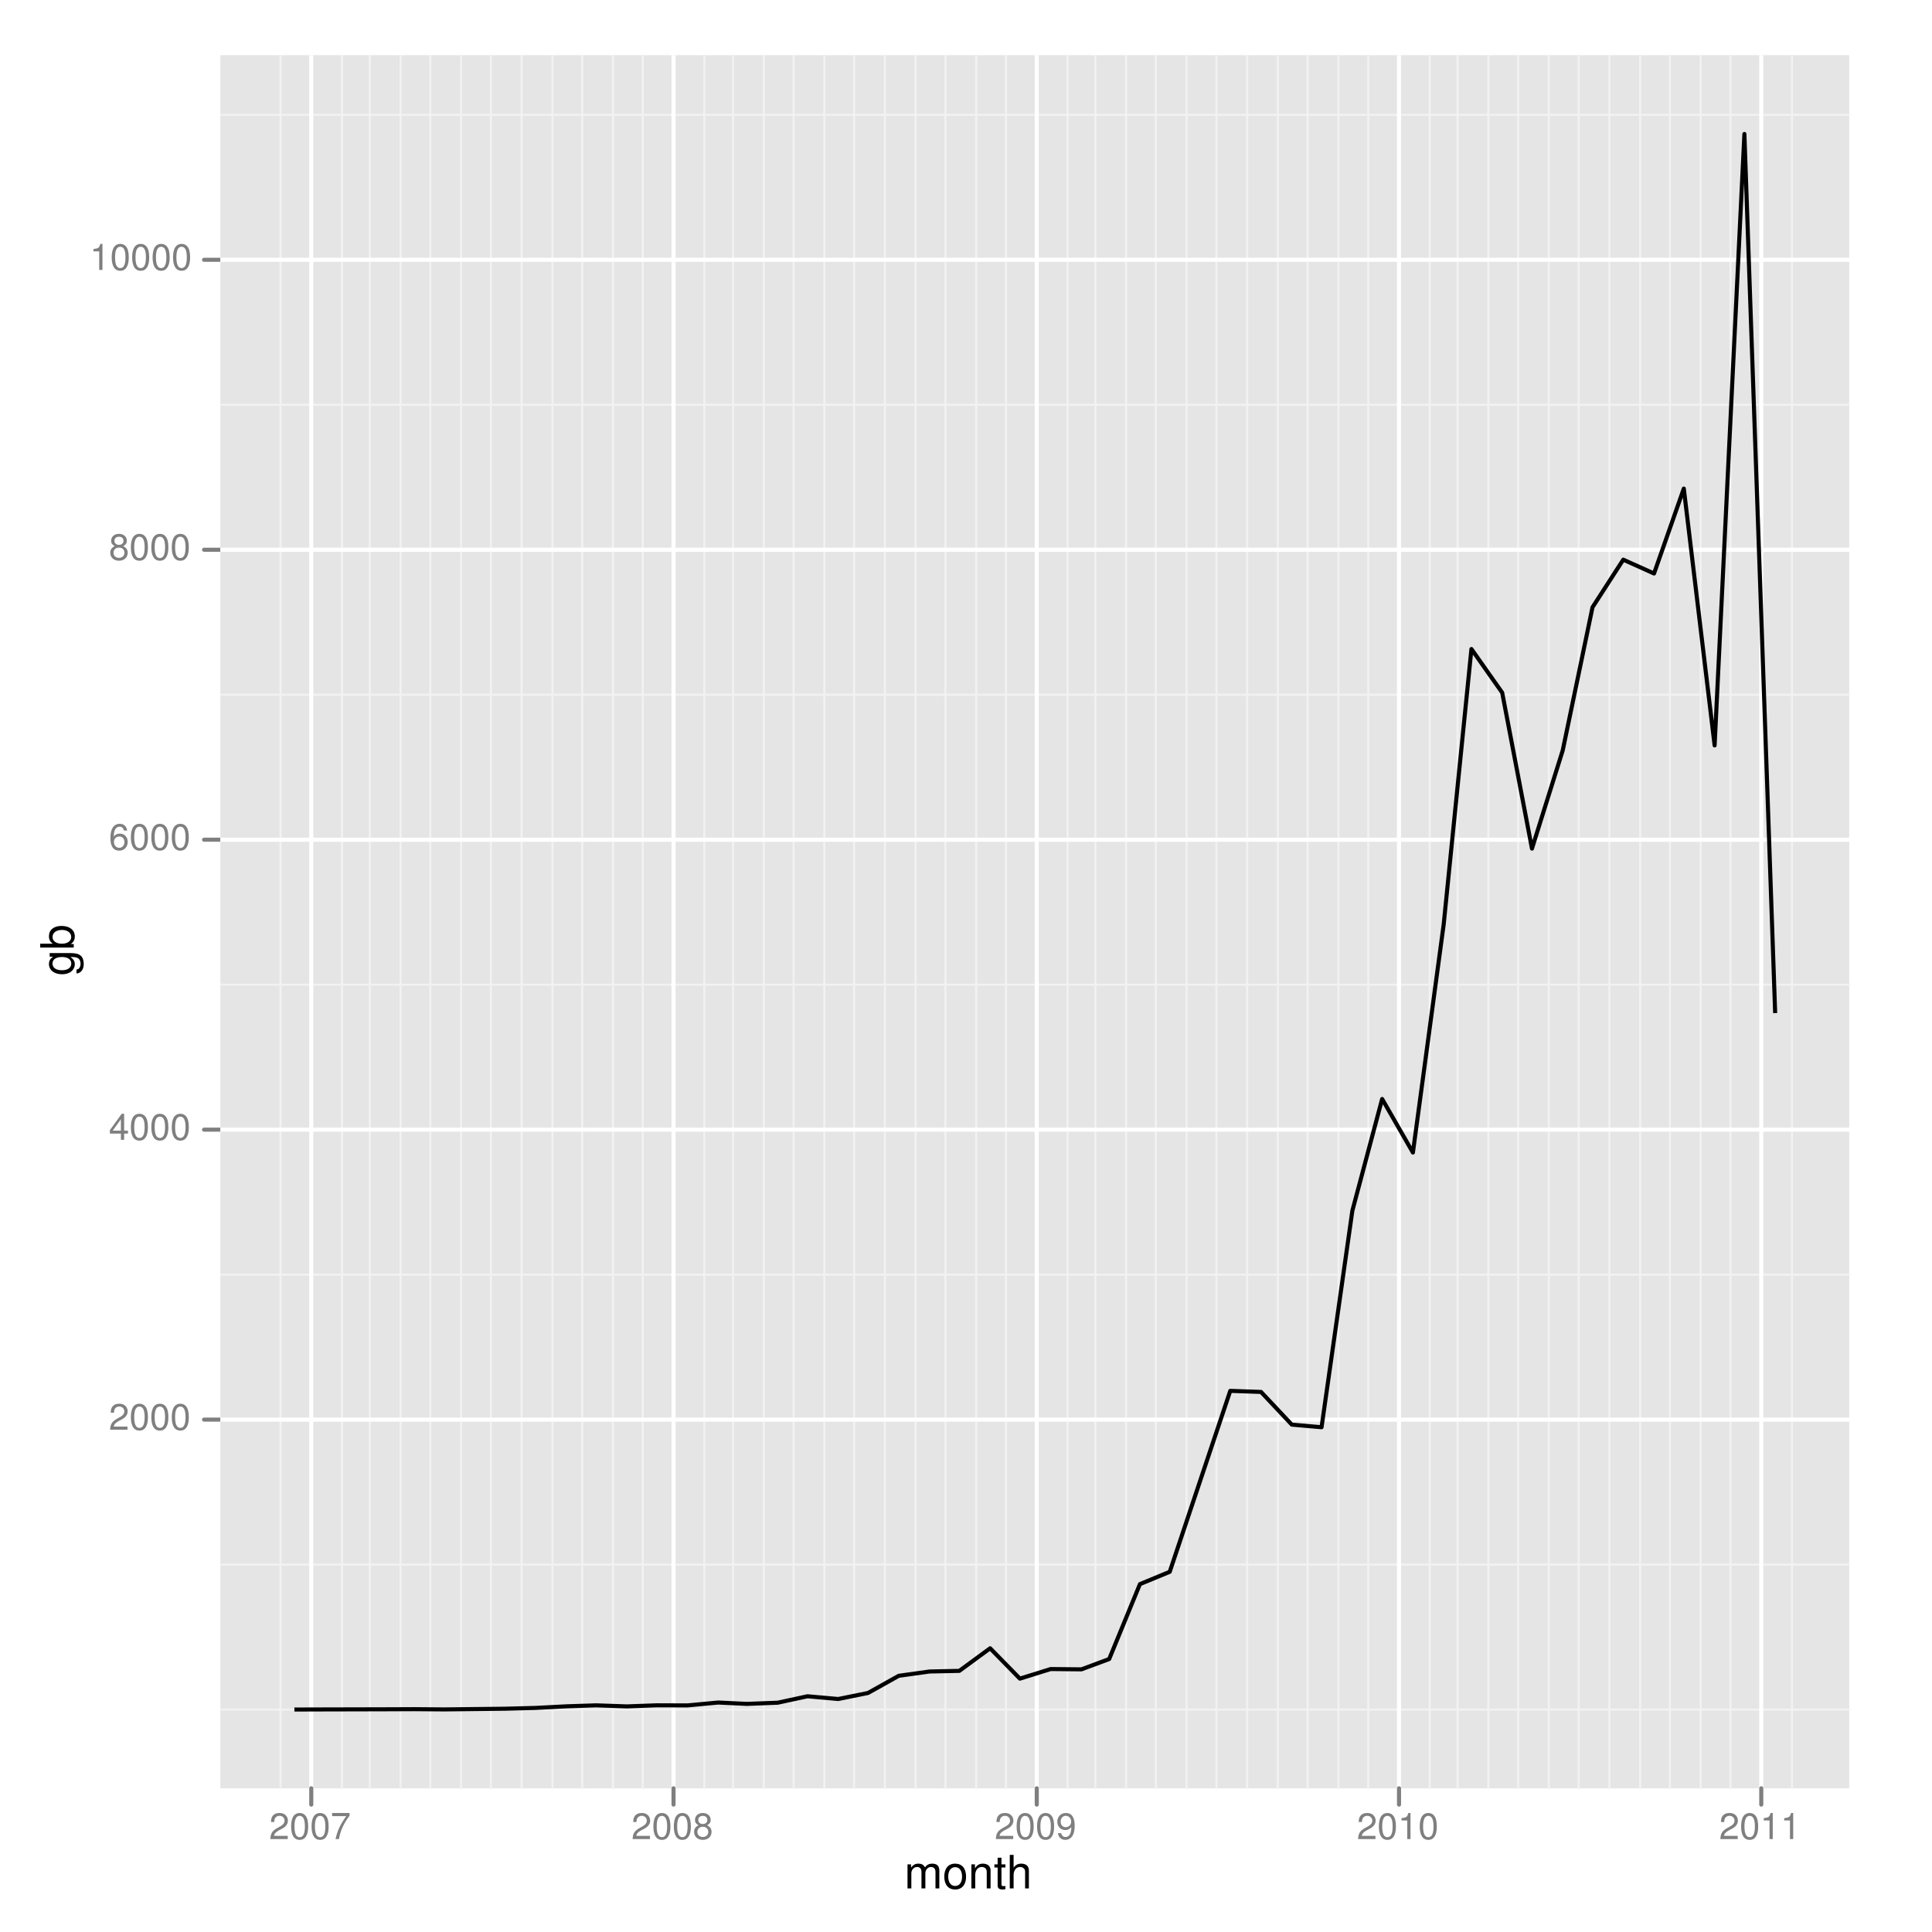
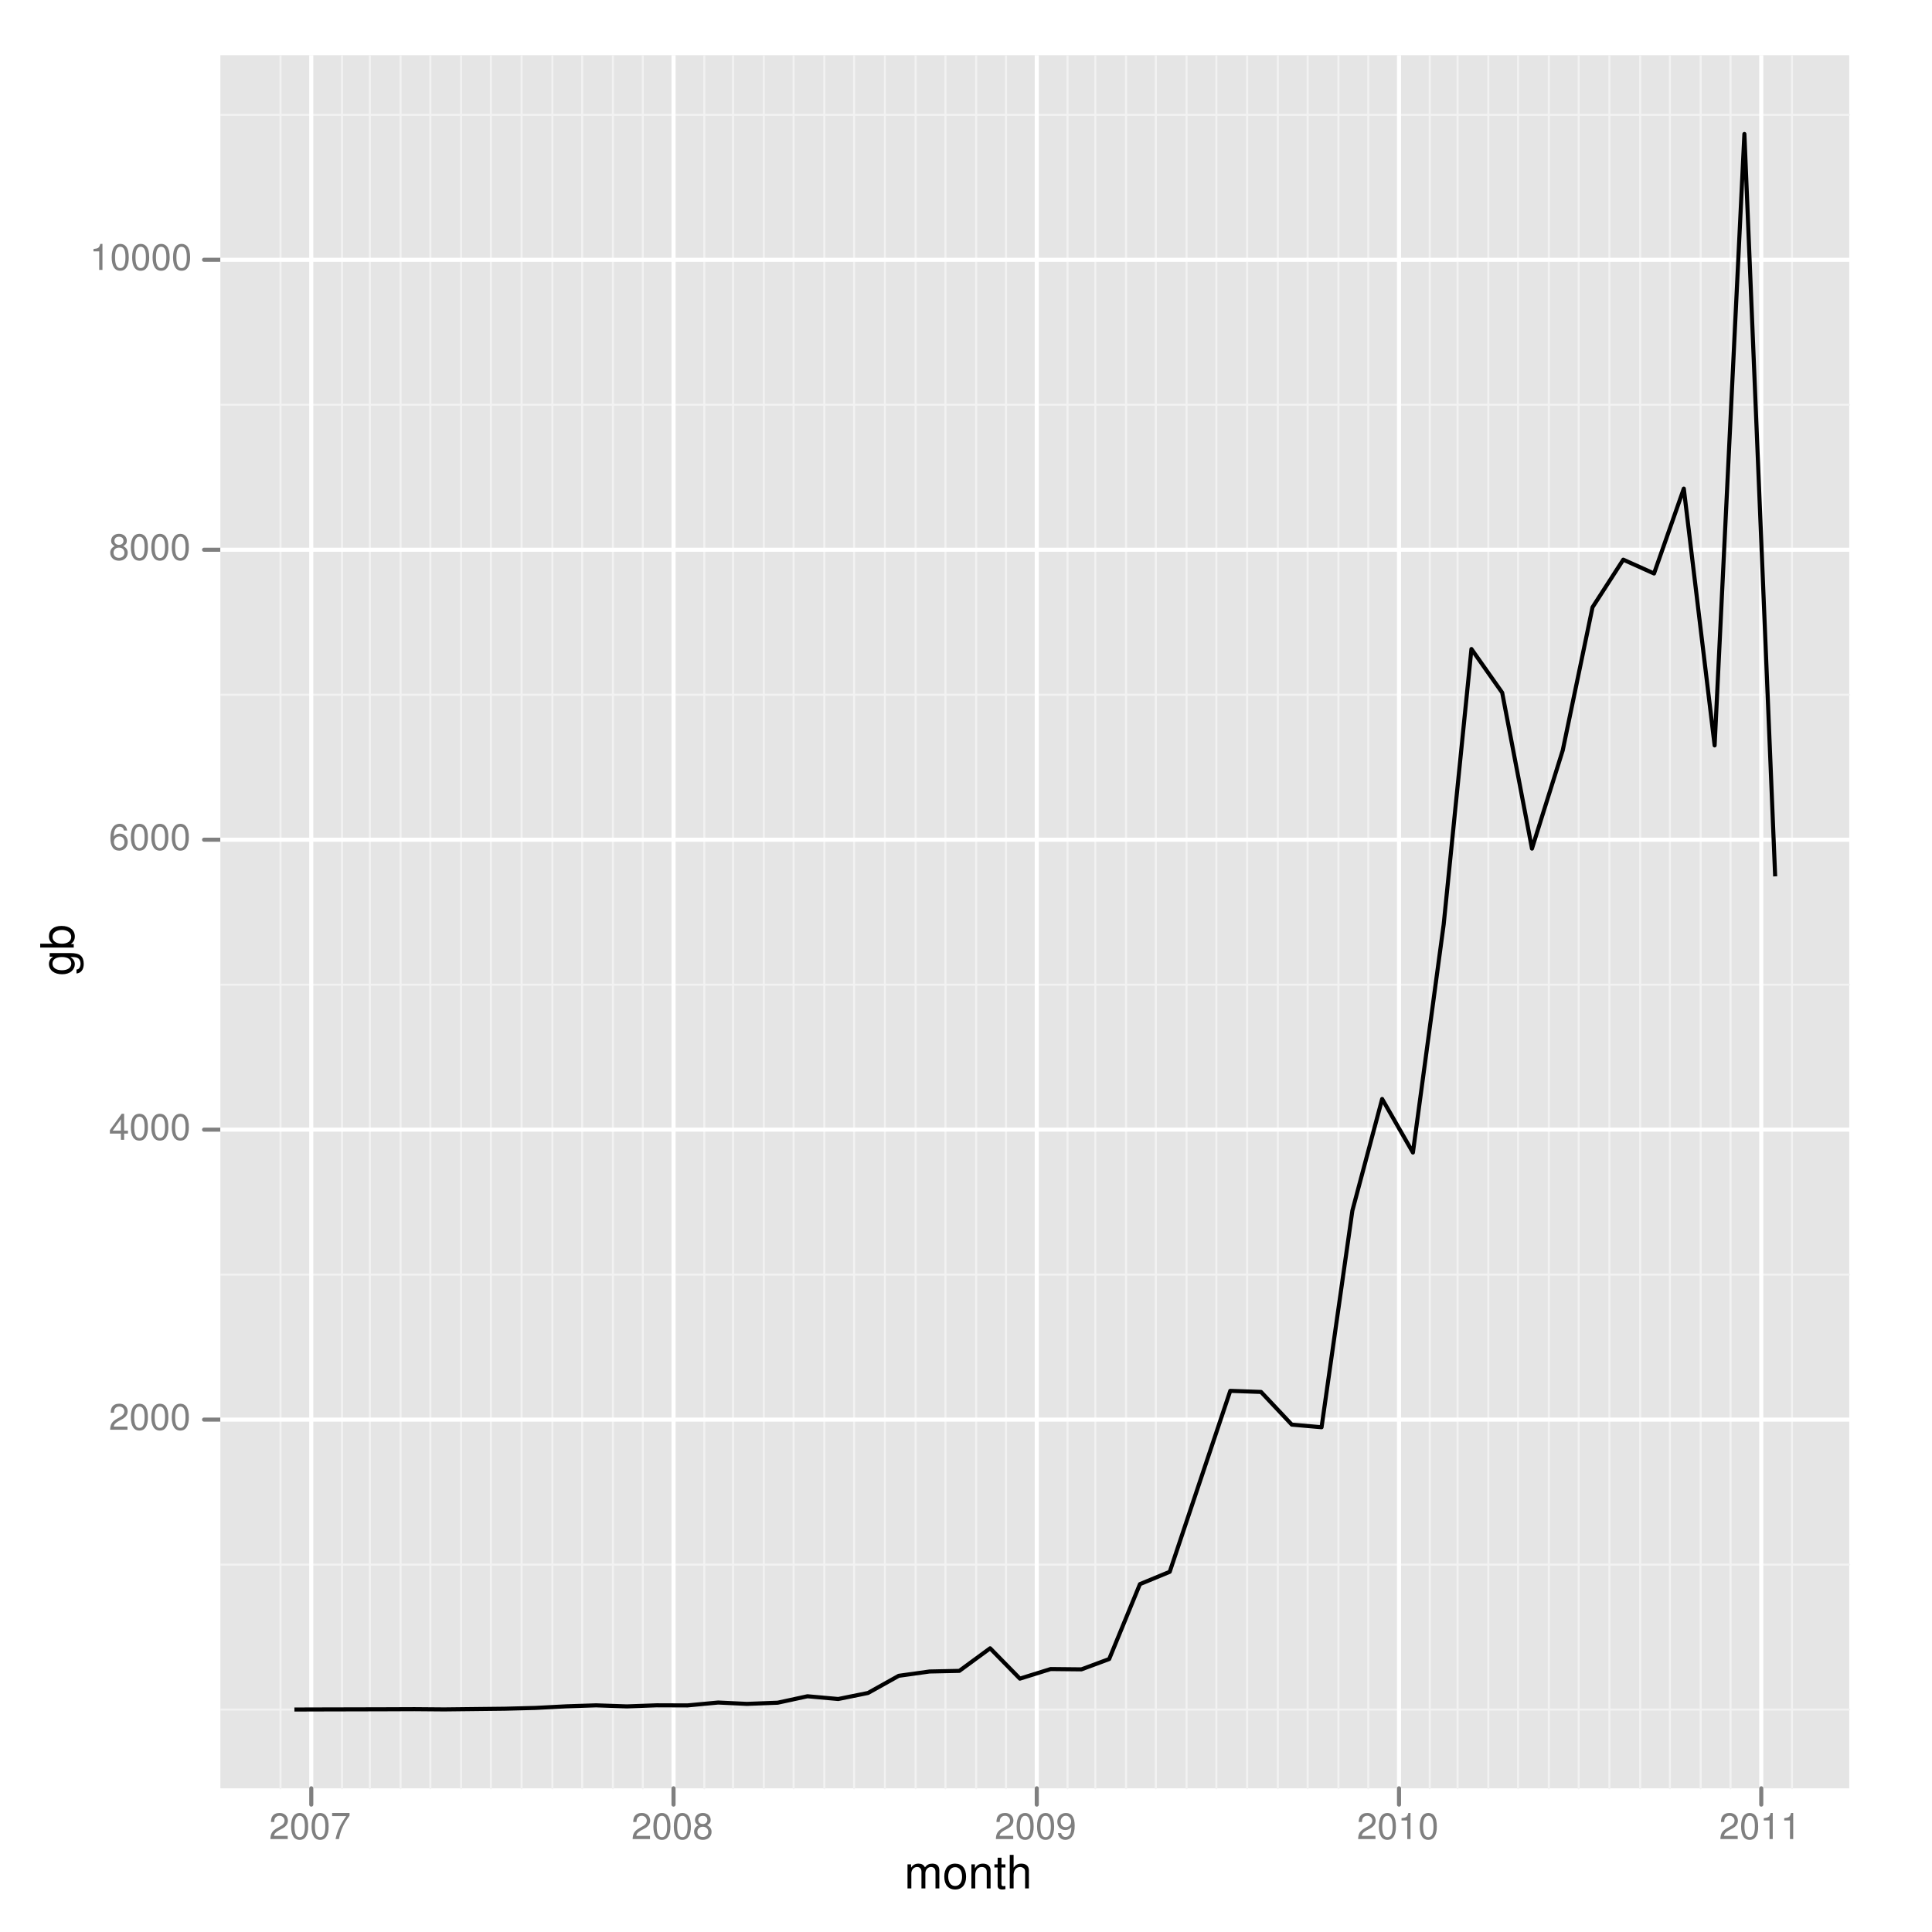
<svg xmlns="http://www.w3.org/2000/svg" xmlns:xlink="http://www.w3.org/1999/xlink" width="504pt" height="504pt" viewBox="0 0 504 504" version="1.1">
  <defs>
    <g>
      <symbol overflow="visible" id="glyph0-0">
        <path style="stroke:none;" d="" />
      </symbol>
      <symbol overflow="visible" id="glyph0-1">
        <path style="stroke:none;" d="M 0.844 -6.281 L 0.844 0 L 1.844 0 L 1.844 -3.953 C 1.844 -4.859 2.516 -5.594 3.328 -5.594 C 4.062 -5.594 4.484 -5.141 4.484 -4.328 L 4.484 0 L 5.5 0 L 5.5 -3.953 C 5.5 -4.859 6.156 -5.594 6.969 -5.594 C 7.703 -5.594 8.141 -5.125 8.141 -4.328 L 8.141 0 L 9.141 0 L 9.141 -4.719 C 9.141 -5.844 8.5 -6.469 7.312 -6.469 C 6.484 -6.469 5.969 -6.219 5.391 -5.516 C 5.016 -6.188 4.516 -6.469 3.703 -6.469 C 2.859 -6.469 2.297 -6.156 1.766 -5.406 L 1.766 -6.281 L 0.844 -6.281 Z M 0.844 -6.281 " />
      </symbol>
      <symbol overflow="visible" id="glyph0-2">
        <path style="stroke:none;" d="M 3.266 -6.469 C 1.5 -6.469 0.438 -5.203 0.438 -3.094 C 0.438 -0.984 1.484 0.281 3.281 0.281 C 5.047 0.281 6.125 -0.984 6.125 -3.047 C 6.125 -5.219 5.078 -6.469 3.266 -6.469 Z M 3.281 -5.547 C 4.406 -5.547 5.078 -4.625 5.078 -3.062 C 5.078 -1.578 4.375 -0.641 3.281 -0.641 C 2.156 -0.641 1.469 -1.578 1.469 -3.094 C 1.469 -4.609 2.156 -5.547 3.281 -5.547 Z M 3.281 -5.547 " />
      </symbol>
      <symbol overflow="visible" id="glyph0-3">
        <path style="stroke:none;" d="M 0.844 -6.281 L 0.844 0 L 1.844 0 L 1.844 -3.469 C 1.844 -4.75 2.516 -5.594 3.547 -5.594 C 4.344 -5.594 4.844 -5.109 4.844 -4.359 L 4.844 0 L 5.844 0 L 5.844 -4.75 C 5.844 -5.797 5.062 -6.469 3.859 -6.469 C 2.922 -6.469 2.312 -6.109 1.766 -5.234 L 1.766 -6.281 L 0.844 -6.281 Z M 0.844 -6.281 " />
      </symbol>
      <symbol overflow="visible" id="glyph0-4">
        <path style="stroke:none;" d="M 3.047 -6.281 L 2.016 -6.281 L 2.016 -8.016 L 1.016 -8.016 L 1.016 -6.281 L 0.172 -6.281 L 0.172 -5.469 L 1.016 -5.469 L 1.016 -0.719 C 1.016 -0.078 1.453 0.281 2.234 0.281 C 2.469 0.281 2.719 0.25 3.047 0.188 L 3.047 -0.641 C 2.922 -0.609 2.766 -0.594 2.562 -0.594 C 2.141 -0.594 2.016 -0.719 2.016 -1.156 L 2.016 -5.469 L 3.047 -5.469 L 3.047 -6.281 Z M 3.047 -6.281 " />
      </symbol>
      <symbol overflow="visible" id="glyph0-5">
        <path style="stroke:none;" d="M 0.844 -8.75 L 0.844 0 L 1.844 0 L 1.844 -3.469 C 1.844 -4.75 2.516 -5.594 3.547 -5.594 C 3.859 -5.594 4.188 -5.484 4.422 -5.297 C 4.719 -5.094 4.844 -4.797 4.844 -4.359 L 4.844 0 L 5.828 0 L 5.828 -4.75 C 5.828 -5.812 5.078 -6.469 3.859 -6.469 C 2.969 -6.469 2.422 -6.188 1.844 -5.422 L 1.844 -8.75 L 0.844 -8.75 Z M 0.844 -8.75 " />
      </symbol>
      <symbol overflow="visible" id="glyph1-0">
        <path style="stroke:none;" d="" />
      </symbol>
      <symbol overflow="visible" id="glyph1-1">
        <path style="stroke:none;" d="M -6.281 -4.938 L -5.375 -4.938 C -6.125 -4.438 -6.469 -3.828 -6.469 -3.031 C -6.469 -1.422 -5.078 -0.344 -3.031 -0.344 C -2 -0.344 -1.156 -0.625 -0.562 -1.141 C -0.031 -1.609 0.281 -2.281 0.281 -2.938 C 0.281 -3.734 -0.062 -4.281 -0.859 -4.844 L -0.531 -4.844 C 0.328 -4.844 0.844 -4.734 1.188 -4.484 C 1.562 -4.219 1.781 -3.703 1.781 -3.094 C 1.781 -2.641 1.656 -2.234 1.438 -1.953 C 1.266 -1.734 1.094 -1.625 0.719 -1.578 L 0.719 -0.547 C 1.906 -0.656 2.609 -1.578 2.609 -3.062 C 2.609 -4 2.312 -4.797 1.812 -5.203 C 1.234 -5.688 0.438 -5.875 -1.031 -5.875 L -6.281 -5.875 L -6.281 -4.938 Z M -5.547 -3.125 C -5.547 -4.219 -4.625 -4.844 -3.062 -4.844 C -1.562 -4.844 -0.641 -4.203 -0.641 -3.141 C -0.641 -2.047 -1.578 -1.391 -3.094 -1.391 C -4.609 -1.391 -5.547 -2.062 -5.547 -3.125 Z M -5.547 -3.125 " />
      </symbol>
      <symbol overflow="visible" id="glyph1-2">
        <path style="stroke:none;" d="M -8.75 -0.641 L 0 -0.641 L 0 -1.547 L -0.797 -1.547 C -0.078 -2.031 0.281 -2.656 0.281 -3.547 C 0.281 -5.203 -1.078 -6.281 -3.172 -6.281 C -5.203 -6.281 -6.469 -5.25 -6.469 -3.594 C -6.469 -2.719 -6.141 -2.109 -5.438 -1.641 L -8.75 -1.641 L -8.75 -0.641 Z M -5.531 -3.391 C -5.531 -4.516 -4.562 -5.234 -3.062 -5.234 C -1.625 -5.234 -0.656 -4.484 -0.656 -3.391 C -0.656 -2.344 -1.625 -1.641 -3.094 -1.641 C -4.578 -1.641 -5.531 -2.344 -5.531 -3.391 Z M -5.531 -3.391 " />
      </symbol>
      <symbol overflow="visible" id="glyph2-0">
        <path style="stroke:none;" d="" />
      </symbol>
      <symbol overflow="visible" id="glyph2-1">
        <path style="stroke:none;" d="M 4.859 -0.828 L 1.281 -0.828 C 1.359 -1.391 1.672 -1.75 2.5 -2.234 L 3.469 -2.75 C 4.406 -3.266 4.906 -3.969 4.906 -4.812 C 4.906 -5.375 4.672 -5.906 4.266 -6.266 C 3.859 -6.625 3.375 -6.797 2.719 -6.797 C 1.859 -6.797 1.219 -6.5 0.844 -5.922 C 0.609 -5.562 0.5 -5.125 0.484 -4.438 L 1.328 -4.438 C 1.359 -4.906 1.406 -5.188 1.531 -5.406 C 1.75 -5.812 2.188 -6.062 2.703 -6.062 C 3.469 -6.062 4.031 -5.516 4.031 -4.781 C 4.031 -4.25 3.719 -3.797 3.125 -3.438 L 2.234 -2.938 C 0.812 -2.141 0.406 -1.5 0.328 0 L 4.859 0 L 4.859 -0.828 Z M 4.859 -0.828 " />
      </symbol>
      <symbol overflow="visible" id="glyph2-2">
        <path style="stroke:none;" d="M 2.641 -6.797 C 2 -6.797 1.422 -6.531 1.078 -6.047 C 0.641 -5.453 0.406 -4.547 0.406 -3.297 C 0.406 -1 1.188 0.219 2.641 0.219 C 4.078 0.219 4.859 -1 4.859 -3.234 C 4.859 -4.562 4.656 -5.438 4.203 -6.047 C 3.844 -6.531 3.281 -6.797 2.641 -6.797 Z M 2.641 -6.047 C 3.547 -6.047 4 -5.125 4 -3.312 C 4 -1.375 3.562 -0.484 2.625 -0.484 C 1.734 -0.484 1.281 -1.422 1.281 -3.281 C 1.281 -5.141 1.734 -6.047 2.641 -6.047 Z M 2.641 -6.047 " />
      </symbol>
      <symbol overflow="visible" id="glyph2-3">
        <path style="stroke:none;" d="M 3.141 -1.625 L 3.141 0 L 3.984 0 L 3.984 -1.625 L 4.984 -1.625 L 4.984 -2.391 L 3.984 -2.391 L 3.984 -6.797 L 3.359 -6.797 L 0.266 -2.516 L 0.266 -1.625 L 3.141 -1.625 Z M 3.141 -2.391 L 1 -2.391 L 3.141 -5.359 L 3.141 -2.391 Z M 3.141 -2.391 " />
      </symbol>
      <symbol overflow="visible" id="glyph2-4">
        <path style="stroke:none;" d="M 4.781 -5.031 C 4.609 -6.141 3.891 -6.797 2.844 -6.797 C 2.094 -6.797 1.422 -6.438 1.031 -5.828 C 0.609 -5.172 0.406 -4.344 0.406 -3.094 C 0.406 -1.953 0.578 -1.234 0.984 -0.625 C 1.359 -0.078 1.953 0.219 2.703 0.219 C 3.984 0.219 4.922 -0.734 4.922 -2.078 C 4.922 -3.344 4.062 -4.234 2.844 -4.234 C 2.172 -4.234 1.641 -3.969 1.281 -3.469 C 1.281 -5.125 1.828 -6.047 2.797 -6.047 C 3.391 -6.047 3.797 -5.672 3.938 -5.031 L 4.781 -5.031 Z M 2.734 -3.484 C 3.547 -3.484 4.062 -2.922 4.062 -2 C 4.062 -1.156 3.484 -0.531 2.703 -0.531 C 1.922 -0.531 1.328 -1.188 1.328 -2.047 C 1.328 -2.891 1.906 -3.484 2.734 -3.484 Z M 2.734 -3.484 " />
      </symbol>
      <symbol overflow="visible" id="glyph2-5">
        <path style="stroke:none;" d="M 3.75 -3.578 C 4.453 -4 4.688 -4.344 4.688 -4.984 C 4.688 -6.047 3.844 -6.797 2.641 -6.797 C 1.438 -6.797 0.594 -6.047 0.594 -4.984 C 0.594 -4.359 0.828 -4.016 1.516 -3.578 C 0.734 -3.203 0.359 -2.641 0.359 -1.891 C 0.359 -0.641 1.297 0.219 2.641 0.219 C 3.984 0.219 4.922 -0.641 4.922 -1.875 C 4.922 -2.641 4.531 -3.203 3.75 -3.578 Z M 2.641 -6.047 C 3.359 -6.047 3.812 -5.625 3.812 -4.969 C 3.812 -4.344 3.344 -3.922 2.641 -3.922 C 1.922 -3.922 1.453 -4.344 1.453 -4.984 C 1.453 -5.625 1.922 -6.047 2.641 -6.047 Z M 2.641 -3.203 C 3.484 -3.203 4.062 -2.672 4.062 -1.875 C 4.062 -1.062 3.484 -0.531 2.625 -0.531 C 1.797 -0.531 1.219 -1.078 1.219 -1.875 C 1.219 -2.672 1.797 -3.203 2.641 -3.203 Z M 2.641 -3.203 " />
      </symbol>
      <symbol overflow="visible" id="glyph2-6">
        <path style="stroke:none;" d="M 2.484 -4.844 L 2.484 0 L 3.328 0 L 3.328 -6.797 L 2.766 -6.797 C 2.469 -5.75 2.281 -5.609 0.984 -5.453 L 0.984 -4.844 L 2.484 -4.844 Z M 2.484 -4.844 " />
      </symbol>
      <symbol overflow="visible" id="glyph2-7">
        <path style="stroke:none;" d="M 4.984 -6.797 L 0.438 -6.797 L 0.438 -5.969 L 4.109 -5.969 C 2.5 -3.656 1.828 -2.234 1.328 0 L 2.219 0 C 2.594 -2.172 3.453 -4.047 4.984 -6.094 L 4.984 -6.797 Z M 4.984 -6.797 " />
      </symbol>
      <symbol overflow="visible" id="glyph2-8">
        <path style="stroke:none;" d="M 0.516 -1.547 C 0.672 -0.438 1.406 0.219 2.438 0.219 C 3.188 0.219 3.859 -0.141 4.266 -0.75 C 4.688 -1.406 4.891 -2.25 4.891 -3.484 C 4.891 -4.625 4.703 -5.359 4.312 -5.953 C 3.938 -6.5 3.344 -6.797 2.594 -6.797 C 1.297 -6.797 0.359 -5.844 0.359 -4.516 C 0.359 -3.25 1.234 -2.344 2.453 -2.344 C 3.094 -2.344 3.562 -2.578 4.016 -3.109 C 4 -1.453 3.469 -0.531 2.5 -0.531 C 1.906 -0.531 1.484 -0.906 1.359 -1.547 L 0.516 -1.547 Z M 2.578 -6.062 C 3.375 -6.062 3.969 -5.406 3.969 -4.531 C 3.969 -3.688 3.375 -3.094 2.547 -3.094 C 1.734 -3.094 1.234 -3.672 1.234 -4.578 C 1.234 -5.438 1.797 -6.062 2.578 -6.062 Z M 2.578 -6.062 " />
      </symbol>
    </g>
    <clipPath id="clip1">
      <path d="M 0 0 L 505 0 L 505 505 L 0 505 Z M 0 0 " />
    </clipPath>
    <clipPath id="clip2">
      <path d="M 0 0 L 505 0 L 505 505 L 0 505 Z M 0 0 " />
    </clipPath>
    <clipPath id="clip3">
      <path d="M 0 0 L 505 0 L 505 505 L 0 505 Z M 0 0 " />
    </clipPath>
    <clipPath id="clip4">
      <path d="M 0 0 L 505 0 L 505 505 L 0 505 Z M 0 0 " />
    </clipPath>
    <clipPath id="clip5">
      <path d="M 57.488 14.398 L 483.402 14.398 L 483.402 467.512 L 57.488 467.512 Z M 57.488 14.398 " />
    </clipPath>
    <clipPath id="clip6">
      <path d="M 0 0 L 505 0 L 505 505 L 0 505 Z M 0 0 " />
    </clipPath>
  </defs>
  <g id="surface0">
    <rect x="0" y="0" width="504" height="504" style="fill:rgb(100%,100%,100%);fill-opacity:1;stroke:none;" />
    <g clip-path="url(#clip1)" clip-rule="nonzero">
      <path style=" stroke:none;fill-rule:nonzero;fill:rgb(100%,100%,100%);fill-opacity:1;" d="M 0 504 L 504 504 L 504 0 L 0 0 Z M 0 504 " />
    </g>
    <g clip-path="url(#clip2)" clip-rule="nonzero">
      <g style="fill:rgb(0%,0%,0%);fill-opacity:1;">
        <use xlink:href="#glyph0-1" x="235.898" y="492.635" />
        <use xlink:href="#glyph0-2" x="245.895" y="492.635" />
        <use xlink:href="#glyph0-3" x="252.566" y="492.635" />
        <use xlink:href="#glyph0-4" x="259.238" y="492.635" />
        <use xlink:href="#glyph0-5" x="262.574" y="492.635" />
      </g>
    </g>
    <g clip-path="url(#clip3)" clip-rule="nonzero">
      <g style="fill:rgb(0%,0%,0%);fill-opacity:1;">
        <use xlink:href="#glyph1-1" x="19.236" y="254.5" />
        <use xlink:href="#glyph1-2" x="19.236" y="247.828" />
      </g>
    </g>
    <g clip-path="url(#clip4)" clip-rule="nonzero">
      <path style="fill:none;stroke-width:1.063;stroke-linecap:round;stroke-linejoin:round;stroke:rgb(49.804%,49.804%,49.804%);stroke-opacity:1;stroke-miterlimit:10;" d="M 53.234 370.332 L 57.488 370.332 " />
      <path style="fill:none;stroke-width:1.063;stroke-linecap:round;stroke-linejoin:round;stroke:rgb(49.804%,49.804%,49.804%);stroke-opacity:1;stroke-miterlimit:10;" d="M 53.234 294.691 L 57.488 294.691 " />
      <path style="fill:none;stroke-width:1.063;stroke-linecap:round;stroke-linejoin:round;stroke:rgb(49.804%,49.804%,49.804%);stroke-opacity:1;stroke-miterlimit:10;" d="M 53.234 219.051 L 57.488 219.051 " />
      <path style="fill:none;stroke-width:1.063;stroke-linecap:round;stroke-linejoin:round;stroke:rgb(49.804%,49.804%,49.804%);stroke-opacity:1;stroke-miterlimit:10;" d="M 53.234 143.41 L 57.488 143.41 " />
      <path style="fill:none;stroke-width:1.063;stroke-linecap:round;stroke-linejoin:round;stroke:rgb(49.804%,49.804%,49.804%);stroke-opacity:1;stroke-miterlimit:10;" d="M 53.234 67.77 L 57.488 67.77 " />
      <g style="fill:rgb(49.804%,49.804%,49.804%);fill-opacity:1;">
        <use xlink:href="#glyph2-1" x="28.398" y="372.979" />
        <use xlink:href="#glyph2-2" x="33.732" y="372.979" />
        <use xlink:href="#glyph2-2" x="39.066" y="372.979" />
        <use xlink:href="#glyph2-2" x="44.4" y="372.979" />
      </g>
      <g style="fill:rgb(49.804%,49.804%,49.804%);fill-opacity:1;">
        <use xlink:href="#glyph2-3" x="28.398" y="297.339" />
        <use xlink:href="#glyph2-2" x="33.732" y="297.339" />
        <use xlink:href="#glyph2-2" x="39.066" y="297.339" />
        <use xlink:href="#glyph2-2" x="44.4" y="297.339" />
      </g>
      <g style="fill:rgb(49.804%,49.804%,49.804%);fill-opacity:1;">
        <use xlink:href="#glyph2-4" x="28.398" y="221.698" />
        <use xlink:href="#glyph2-2" x="33.732" y="221.698" />
        <use xlink:href="#glyph2-2" x="39.066" y="221.698" />
        <use xlink:href="#glyph2-2" x="44.4" y="221.698" />
      </g>
      <g style="fill:rgb(49.804%,49.804%,49.804%);fill-opacity:1;">
        <use xlink:href="#glyph2-5" x="28.398" y="146.058" />
        <use xlink:href="#glyph2-2" x="33.732" y="146.058" />
        <use xlink:href="#glyph2-2" x="39.066" y="146.058" />
        <use xlink:href="#glyph2-2" x="44.4" y="146.058" />
      </g>
      <g style="fill:rgb(49.804%,49.804%,49.804%);fill-opacity:1;">
        <use xlink:href="#glyph2-6" x="23.398" y="70.417" />
        <use xlink:href="#glyph2-2" x="28.732" y="70.417" />
        <use xlink:href="#glyph2-2" x="34.066" y="70.417" />
        <use xlink:href="#glyph2-2" x="39.4" y="70.417" />
        <use xlink:href="#glyph2-2" x="44.734" y="70.417" />
      </g>
    </g>
    <g clip-path="url(#clip5)" clip-rule="nonzero">
      <path style=" stroke:none;fill-rule:nonzero;fill:rgb(89.804%,89.804%,89.804%);fill-opacity:1;" d="M 57.488 466.512 L 482.402 466.512 L 482.402 14.398 L 57.488 14.398 Z M 57.488 466.512 " />
      <path style="fill:none;stroke-width:0.531;stroke-linecap:round;stroke-linejoin:round;stroke:rgb(94.902%,94.902%,94.902%);stroke-opacity:1;stroke-miterlimit:10;" d="M 57.488 445.973 L 57.488 445.973 L 482.398 445.973 " />
      <path style="fill:none;stroke-width:0.531;stroke-linecap:round;stroke-linejoin:round;stroke:rgb(94.902%,94.902%,94.902%);stroke-opacity:1;stroke-miterlimit:10;" d="M 57.488 408.152 L 57.488 408.152 L 482.398 408.152 " />
      <path style="fill:none;stroke-width:0.531;stroke-linecap:round;stroke-linejoin:round;stroke:rgb(94.902%,94.902%,94.902%);stroke-opacity:1;stroke-miterlimit:10;" d="M 57.488 370.332 L 57.488 370.332 L 482.398 370.332 " />
      <path style="fill:none;stroke-width:0.531;stroke-linecap:round;stroke-linejoin:round;stroke:rgb(94.902%,94.902%,94.902%);stroke-opacity:1;stroke-miterlimit:10;" d="M 57.488 332.512 L 57.488 332.512 L 482.398 332.512 " />
      <path style="fill:none;stroke-width:0.531;stroke-linecap:round;stroke-linejoin:round;stroke:rgb(94.902%,94.902%,94.902%);stroke-opacity:1;stroke-miterlimit:10;" d="M 57.488 294.691 L 57.488 294.691 L 482.398 294.691 " />
      <path style="fill:none;stroke-width:0.531;stroke-linecap:round;stroke-linejoin:round;stroke:rgb(94.902%,94.902%,94.902%);stroke-opacity:1;stroke-miterlimit:10;" d="M 57.488 256.871 L 57.488 256.871 L 482.398 256.871 " />
      <path style="fill:none;stroke-width:0.531;stroke-linecap:round;stroke-linejoin:round;stroke:rgb(94.902%,94.902%,94.902%);stroke-opacity:1;stroke-miterlimit:10;" d="M 57.488 219.051 L 57.488 219.051 L 482.398 219.051 " />
      <path style="fill:none;stroke-width:0.531;stroke-linecap:round;stroke-linejoin:round;stroke:rgb(94.902%,94.902%,94.902%);stroke-opacity:1;stroke-miterlimit:10;" d="M 57.488 181.23 L 57.488 181.23 L 482.398 181.23 " />
      <path style="fill:none;stroke-width:0.531;stroke-linecap:round;stroke-linejoin:round;stroke:rgb(94.902%,94.902%,94.902%);stroke-opacity:1;stroke-miterlimit:10;" d="M 57.488 143.41 L 57.488 143.41 L 482.398 143.41 " />
      <path style="fill:none;stroke-width:0.531;stroke-linecap:round;stroke-linejoin:round;stroke:rgb(94.902%,94.902%,94.902%);stroke-opacity:1;stroke-miterlimit:10;" d="M 57.488 105.59 L 57.488 105.59 L 482.398 105.59 " />
      <path style="fill:none;stroke-width:0.531;stroke-linecap:round;stroke-linejoin:round;stroke:rgb(94.902%,94.902%,94.902%);stroke-opacity:1;stroke-miterlimit:10;" d="M 57.488 67.77 L 57.488 67.77 L 482.398 67.77 " />
      <path style="fill:none;stroke-width:0.531;stroke-linecap:round;stroke-linejoin:round;stroke:rgb(94.902%,94.902%,94.902%);stroke-opacity:1;stroke-miterlimit:10;" d="M 57.488 29.949 L 57.488 29.949 L 482.398 29.949 " />
      <path style="fill:none;stroke-width:0.531;stroke-linecap:round;stroke-linejoin:round;stroke:rgb(94.902%,94.902%,94.902%);stroke-opacity:1;stroke-miterlimit:10;" d="M 73.176 466.512 L 73.176 466.512 L 73.176 14.398 " />
      <path style="fill:none;stroke-width:0.531;stroke-linecap:round;stroke-linejoin:round;stroke:rgb(94.902%,94.902%,94.902%);stroke-opacity:1;stroke-miterlimit:10;" d="M 81.203 466.512 L 81.203 466.512 L 81.203 14.398 " />
      <path style="fill:none;stroke-width:0.531;stroke-linecap:round;stroke-linejoin:round;stroke:rgb(94.902%,94.902%,94.902%);stroke-opacity:1;stroke-miterlimit:10;" d="M 89.227 466.512 L 89.227 466.512 L 89.227 14.398 " />
      <path style="fill:none;stroke-width:0.531;stroke-linecap:round;stroke-linejoin:round;stroke:rgb(94.902%,94.902%,94.902%);stroke-opacity:1;stroke-miterlimit:10;" d="M 96.477 466.512 L 96.477 466.512 L 96.477 14.398 " />
      <path style="fill:none;stroke-width:0.531;stroke-linecap:round;stroke-linejoin:round;stroke:rgb(94.902%,94.902%,94.902%);stroke-opacity:1;stroke-miterlimit:10;" d="M 104.492 466.512 L 104.492 466.512 L 104.492 14.398 " />
      <path style="fill:none;stroke-width:0.531;stroke-linecap:round;stroke-linejoin:round;stroke:rgb(94.902%,94.902%,94.902%);stroke-opacity:1;stroke-miterlimit:10;" d="M 112.262 466.512 L 112.262 466.512 L 112.262 14.398 " />
      <path style="fill:none;stroke-width:0.531;stroke-linecap:round;stroke-linejoin:round;stroke:rgb(94.902%,94.902%,94.902%);stroke-opacity:1;stroke-miterlimit:10;" d="M 120.285 466.512 L 120.285 466.512 L 120.285 14.398 " />
      <path style="fill:none;stroke-width:0.531;stroke-linecap:round;stroke-linejoin:round;stroke:rgb(94.902%,94.902%,94.902%);stroke-opacity:1;stroke-miterlimit:10;" d="M 128.055 466.512 L 128.055 466.512 L 128.055 14.398 " />
      <path style="fill:none;stroke-width:0.531;stroke-linecap:round;stroke-linejoin:round;stroke:rgb(94.902%,94.902%,94.902%);stroke-opacity:1;stroke-miterlimit:10;" d="M 136.078 466.512 L 136.078 466.512 L 136.078 14.398 " />
      <path style="fill:none;stroke-width:0.531;stroke-linecap:round;stroke-linejoin:round;stroke:rgb(94.902%,94.902%,94.902%);stroke-opacity:1;stroke-miterlimit:10;" d="M 144.105 466.512 L 144.105 466.512 L 144.105 14.398 " />
      <path style="fill:none;stroke-width:0.531;stroke-linecap:round;stroke-linejoin:round;stroke:rgb(94.902%,94.902%,94.902%);stroke-opacity:1;stroke-miterlimit:10;" d="M 151.871 466.512 L 151.871 466.512 L 151.871 14.398 " />
      <path style="fill:none;stroke-width:0.531;stroke-linecap:round;stroke-linejoin:round;stroke:rgb(94.902%,94.902%,94.902%);stroke-opacity:1;stroke-miterlimit:10;" d="M 159.898 466.512 L 159.898 466.512 L 159.898 14.398 " />
      <path style="fill:none;stroke-width:0.531;stroke-linecap:round;stroke-linejoin:round;stroke:rgb(94.902%,94.902%,94.902%);stroke-opacity:1;stroke-miterlimit:10;" d="M 167.676 466.512 L 167.676 466.512 L 167.676 14.398 " />
      <path style="fill:none;stroke-width:0.531;stroke-linecap:round;stroke-linejoin:round;stroke:rgb(94.902%,94.902%,94.902%);stroke-opacity:1;stroke-miterlimit:10;" d="M 175.703 466.512 L 175.703 466.512 L 175.703 14.398 " />
      <path style="fill:none;stroke-width:0.531;stroke-linecap:round;stroke-linejoin:round;stroke:rgb(94.902%,94.902%,94.902%);stroke-opacity:1;stroke-miterlimit:10;" d="M 183.727 466.512 L 183.727 466.512 L 183.727 14.398 " />
      <path style="fill:none;stroke-width:0.531;stroke-linecap:round;stroke-linejoin:round;stroke:rgb(94.902%,94.902%,94.902%);stroke-opacity:1;stroke-miterlimit:10;" d="M 191.238 466.512 L 191.238 466.512 L 191.238 14.398 " />
      <path style="fill:none;stroke-width:0.531;stroke-linecap:round;stroke-linejoin:round;stroke:rgb(94.902%,94.902%,94.902%);stroke-opacity:1;stroke-miterlimit:10;" d="M 199.25 466.512 L 199.25 466.512 L 199.25 14.398 " />
      <path style="fill:none;stroke-width:0.531;stroke-linecap:round;stroke-linejoin:round;stroke:rgb(94.902%,94.902%,94.902%);stroke-opacity:1;stroke-miterlimit:10;" d="M 207.02 466.512 L 207.02 466.512 L 207.02 14.398 " />
      <path style="fill:none;stroke-width:0.531;stroke-linecap:round;stroke-linejoin:round;stroke:rgb(94.902%,94.902%,94.902%);stroke-opacity:1;stroke-miterlimit:10;" d="M 215.043 466.512 L 215.043 466.512 L 215.043 14.398 " />
      <path style="fill:none;stroke-width:0.531;stroke-linecap:round;stroke-linejoin:round;stroke:rgb(94.902%,94.902%,94.902%);stroke-opacity:1;stroke-miterlimit:10;" d="M 222.812 466.512 L 222.812 466.512 L 222.812 14.398 " />
      <path style="fill:none;stroke-width:0.531;stroke-linecap:round;stroke-linejoin:round;stroke:rgb(94.902%,94.902%,94.902%);stroke-opacity:1;stroke-miterlimit:10;" d="M 230.84 466.512 L 230.84 466.512 L 230.84 14.398 " />
      <path style="fill:none;stroke-width:0.531;stroke-linecap:round;stroke-linejoin:round;stroke:rgb(94.902%,94.902%,94.902%);stroke-opacity:1;stroke-miterlimit:10;" d="M 238.863 466.512 L 238.863 466.512 L 238.863 14.398 " />
      <path style="fill:none;stroke-width:0.531;stroke-linecap:round;stroke-linejoin:round;stroke:rgb(94.902%,94.902%,94.902%);stroke-opacity:1;stroke-miterlimit:10;" d="M 246.633 466.512 L 246.633 466.512 L 246.633 14.398 " />
      <path style="fill:none;stroke-width:0.531;stroke-linecap:round;stroke-linejoin:round;stroke:rgb(94.902%,94.902%,94.902%);stroke-opacity:1;stroke-miterlimit:10;" d="M 254.656 466.512 L 254.656 466.512 L 254.656 14.398 " />
      <path style="fill:none;stroke-width:0.531;stroke-linecap:round;stroke-linejoin:round;stroke:rgb(94.902%,94.902%,94.902%);stroke-opacity:1;stroke-miterlimit:10;" d="M 262.434 466.512 L 262.434 466.512 L 262.434 14.398 " />
      <path style="fill:none;stroke-width:0.531;stroke-linecap:round;stroke-linejoin:round;stroke:rgb(94.902%,94.902%,94.902%);stroke-opacity:1;stroke-miterlimit:10;" d="M 270.461 466.512 L 270.461 466.512 L 270.461 14.398 " />
      <path style="fill:none;stroke-width:0.531;stroke-linecap:round;stroke-linejoin:round;stroke:rgb(94.902%,94.902%,94.902%);stroke-opacity:1;stroke-miterlimit:10;" d="M 278.488 466.512 L 278.488 466.512 L 278.488 14.398 " />
      <path style="fill:none;stroke-width:0.531;stroke-linecap:round;stroke-linejoin:round;stroke:rgb(94.902%,94.902%,94.902%);stroke-opacity:1;stroke-miterlimit:10;" d="M 285.738 466.512 L 285.738 466.512 L 285.738 14.398 " />
      <path style="fill:none;stroke-width:0.531;stroke-linecap:round;stroke-linejoin:round;stroke:rgb(94.902%,94.902%,94.902%);stroke-opacity:1;stroke-miterlimit:10;" d="M 293.75 466.512 L 293.75 466.512 L 293.75 14.398 " />
      <path style="fill:none;stroke-width:0.531;stroke-linecap:round;stroke-linejoin:round;stroke:rgb(94.902%,94.902%,94.902%);stroke-opacity:1;stroke-miterlimit:10;" d="M 301.52 466.512 L 301.52 466.512 L 301.52 14.398 " />
      <path style="fill:none;stroke-width:0.531;stroke-linecap:round;stroke-linejoin:round;stroke:rgb(94.902%,94.902%,94.902%);stroke-opacity:1;stroke-miterlimit:10;" d="M 309.543 466.512 L 309.543 466.512 L 309.543 14.398 " />
      <path style="fill:none;stroke-width:0.531;stroke-linecap:round;stroke-linejoin:round;stroke:rgb(94.902%,94.902%,94.902%);stroke-opacity:1;stroke-miterlimit:10;" d="M 317.312 466.512 L 317.312 466.512 L 317.312 14.398 " />
      <path style="fill:none;stroke-width:0.531;stroke-linecap:round;stroke-linejoin:round;stroke:rgb(94.902%,94.902%,94.902%);stroke-opacity:1;stroke-miterlimit:10;" d="M 325.34 466.512 L 325.34 466.512 L 325.34 14.398 " />
      <path style="fill:none;stroke-width:0.531;stroke-linecap:round;stroke-linejoin:round;stroke:rgb(94.902%,94.902%,94.902%);stroke-opacity:1;stroke-miterlimit:10;" d="M 333.363 466.512 L 333.363 466.512 L 333.363 14.398 " />
      <path style="fill:none;stroke-width:0.531;stroke-linecap:round;stroke-linejoin:round;stroke:rgb(94.902%,94.902%,94.902%);stroke-opacity:1;stroke-miterlimit:10;" d="M 341.133 466.512 L 341.133 466.512 L 341.133 14.398 " />
      <path style="fill:none;stroke-width:0.531;stroke-linecap:round;stroke-linejoin:round;stroke:rgb(94.902%,94.902%,94.902%);stroke-opacity:1;stroke-miterlimit:10;" d="M 349.156 466.512 L 349.156 466.512 L 349.156 14.398 " />
      <path style="fill:none;stroke-width:0.531;stroke-linecap:round;stroke-linejoin:round;stroke:rgb(94.902%,94.902%,94.902%);stroke-opacity:1;stroke-miterlimit:10;" d="M 356.934 466.512 L 356.934 466.512 L 356.934 14.398 " />
      <path style="fill:none;stroke-width:0.531;stroke-linecap:round;stroke-linejoin:round;stroke:rgb(94.902%,94.902%,94.902%);stroke-opacity:1;stroke-miterlimit:10;" d="M 364.961 466.512 L 364.961 466.512 L 364.961 14.398 " />
      <path style="fill:none;stroke-width:0.531;stroke-linecap:round;stroke-linejoin:round;stroke:rgb(94.902%,94.902%,94.902%);stroke-opacity:1;stroke-miterlimit:10;" d="M 372.988 466.512 L 372.988 466.512 L 372.988 14.398 " />
      <path style="fill:none;stroke-width:0.531;stroke-linecap:round;stroke-linejoin:round;stroke:rgb(94.902%,94.902%,94.902%);stroke-opacity:1;stroke-miterlimit:10;" d="M 380.238 466.512 L 380.238 466.512 L 380.238 14.398 " />
      <path style="fill:none;stroke-width:0.531;stroke-linecap:round;stroke-linejoin:round;stroke:rgb(94.902%,94.902%,94.902%);stroke-opacity:1;stroke-miterlimit:10;" d="M 388.25 466.512 L 388.25 466.512 L 388.25 14.398 " />
      <path style="fill:none;stroke-width:0.531;stroke-linecap:round;stroke-linejoin:round;stroke:rgb(94.902%,94.902%,94.902%);stroke-opacity:1;stroke-miterlimit:10;" d="M 396.02 466.512 L 396.02 466.512 L 396.02 14.398 " />
      <path style="fill:none;stroke-width:0.531;stroke-linecap:round;stroke-linejoin:round;stroke:rgb(94.902%,94.902%,94.902%);stroke-opacity:1;stroke-miterlimit:10;" d="M 404.043 466.512 L 404.043 466.512 L 404.043 14.398 " />
      <path style="fill:none;stroke-width:0.531;stroke-linecap:round;stroke-linejoin:round;stroke:rgb(94.902%,94.902%,94.902%);stroke-opacity:1;stroke-miterlimit:10;" d="M 411.812 466.512 L 411.812 466.512 L 411.812 14.398 " />
      <path style="fill:none;stroke-width:0.531;stroke-linecap:round;stroke-linejoin:round;stroke:rgb(94.902%,94.902%,94.902%);stroke-opacity:1;stroke-miterlimit:10;" d="M 419.84 466.512 L 419.84 466.512 L 419.84 14.398 " />
      <path style="fill:none;stroke-width:0.531;stroke-linecap:round;stroke-linejoin:round;stroke:rgb(94.902%,94.902%,94.902%);stroke-opacity:1;stroke-miterlimit:10;" d="M 427.863 466.512 L 427.863 466.512 L 427.863 14.398 " />
      <path style="fill:none;stroke-width:0.531;stroke-linecap:round;stroke-linejoin:round;stroke:rgb(94.902%,94.902%,94.902%);stroke-opacity:1;stroke-miterlimit:10;" d="M 435.633 466.512 L 435.633 466.512 L 435.633 14.398 " />
      <path style="fill:none;stroke-width:0.531;stroke-linecap:round;stroke-linejoin:round;stroke:rgb(94.902%,94.902%,94.902%);stroke-opacity:1;stroke-miterlimit:10;" d="M 443.656 466.512 L 443.656 466.512 L 443.656 14.398 " />
      <path style="fill:none;stroke-width:0.531;stroke-linecap:round;stroke-linejoin:round;stroke:rgb(94.902%,94.902%,94.902%);stroke-opacity:1;stroke-miterlimit:10;" d="M 451.434 466.512 L 451.434 466.512 L 451.434 14.398 " />
      <path style="fill:none;stroke-width:0.531;stroke-linecap:round;stroke-linejoin:round;stroke:rgb(94.902%,94.902%,94.902%);stroke-opacity:1;stroke-miterlimit:10;" d="M 459.461 466.512 L 459.461 466.512 L 459.461 14.398 " />
      <path style="fill:none;stroke-width:0.531;stroke-linecap:round;stroke-linejoin:round;stroke:rgb(94.902%,94.902%,94.902%);stroke-opacity:1;stroke-miterlimit:10;" d="M 467.488 466.512 L 467.488 466.512 L 467.488 14.398 " />
      <path style="fill:none;stroke-width:1.063;stroke-linecap:round;stroke-linejoin:round;stroke:rgb(100%,100%,100%);stroke-opacity:1;stroke-miterlimit:10;" d="M 57.488 370.332 L 57.488 370.332 L 482.398 370.332 " />
      <path style="fill:none;stroke-width:1.063;stroke-linecap:round;stroke-linejoin:round;stroke:rgb(100%,100%,100%);stroke-opacity:1;stroke-miterlimit:10;" d="M 57.488 294.691 L 57.488 294.691 L 482.398 294.691 " />
      <path style="fill:none;stroke-width:1.063;stroke-linecap:round;stroke-linejoin:round;stroke:rgb(100%,100%,100%);stroke-opacity:1;stroke-miterlimit:10;" d="M 57.488 219.051 L 57.488 219.051 L 482.398 219.051 " />
      <path style="fill:none;stroke-width:1.063;stroke-linecap:round;stroke-linejoin:round;stroke:rgb(100%,100%,100%);stroke-opacity:1;stroke-miterlimit:10;" d="M 57.488 143.41 L 57.488 143.41 L 482.398 143.41 " />
      <path style="fill:none;stroke-width:1.063;stroke-linecap:round;stroke-linejoin:round;stroke:rgb(100%,100%,100%);stroke-opacity:1;stroke-miterlimit:10;" d="M 57.488 67.77 L 57.488 67.77 L 482.398 67.77 " />
      <path style="fill:none;stroke-width:1.063;stroke-linecap:round;stroke-linejoin:round;stroke:rgb(100%,100%,100%);stroke-opacity:1;stroke-miterlimit:10;" d="M 81.203 466.512 L 81.203 466.512 L 81.203 14.398 " />
      <path style="fill:none;stroke-width:1.063;stroke-linecap:round;stroke-linejoin:round;stroke:rgb(100%,100%,100%);stroke-opacity:1;stroke-miterlimit:10;" d="M 175.703 466.512 L 175.703 466.512 L 175.703 14.398 " />
      <path style="fill:none;stroke-width:1.063;stroke-linecap:round;stroke-linejoin:round;stroke:rgb(100%,100%,100%);stroke-opacity:1;stroke-miterlimit:10;" d="M 270.461 466.512 L 270.461 466.512 L 270.461 14.398 " />
      <path style="fill:none;stroke-width:1.063;stroke-linecap:round;stroke-linejoin:round;stroke:rgb(100%,100%,100%);stroke-opacity:1;stroke-miterlimit:10;" d="M 364.961 466.512 L 364.961 466.512 L 364.961 14.398 " />
      <path style="fill:none;stroke-width:1.063;stroke-linecap:round;stroke-linejoin:round;stroke:rgb(100%,100%,100%);stroke-opacity:1;stroke-miterlimit:10;" d="M 459.461 466.512 L 459.461 466.512 L 459.461 14.398 " />
-       <path style="fill:none;stroke-width:1.063;stroke-linecap:butt;stroke-linejoin:round;stroke:rgb(0%,0%,0%);stroke-opacity:1;stroke-miterlimit:1;" d="M 76.801 445.961 L 76.801 445.961 L 84.828 445.938 L 100.09 445.902 L 108.117 445.871 L 115.883 445.934 L 131.68 445.754 L 139.703 445.543 L 147.73 445.129 L 155.496 444.871 L 163.535 445.148 L 171.301 444.863 L 179.328 444.891 L 187.352 444.137 L 194.852 444.492 L 202.875 444.184 L 210.645 442.504 L 218.668 443.219 L 226.438 441.645 L 234.461 437.164 L 242.488 436.043 L 250.254 435.879 L 258.293 429.988 L 266.059 437.906 L 274.086 435.402 L 282.113 435.484 L 289.352 432.793 L 297.375 413.25 L 305.145 410.039 L 313.168 386.039 L 320.938 362.832 L 328.961 363.113 L 336.988 371.641 L 344.754 372.324 L 352.793 315.824 L 360.559 286.688 L 368.586 300.664 L 376.613 241.156 L 383.852 169.309 L 391.875 180.688 L 399.645 221.379 L 407.668 195.746 L 415.438 158.418 L 423.461 146 L 431.488 149.609 L 439.254 127.457 L 447.293 194.457 L 455.059 34.949 L 463.086 264.289 " />
+       <path style="fill:none;stroke-width:1.063;stroke-linecap:butt;stroke-linejoin:round;stroke:rgb(0%,0%,0%);stroke-opacity:1;stroke-miterlimit:1;" d="M 76.801 445.961 L 76.801 445.961 L 84.828 445.938 L 100.09 445.902 L 108.117 445.871 L 115.883 445.934 L 131.68 445.754 L 139.703 445.543 L 147.73 445.129 L 155.496 444.871 L 163.535 445.148 L 171.301 444.863 L 179.328 444.891 L 187.352 444.137 L 194.852 444.492 L 202.875 444.184 L 210.645 442.504 L 218.668 443.219 L 226.438 441.645 L 234.461 437.164 L 242.488 436.043 L 250.254 435.879 L 258.293 429.988 L 266.059 437.906 L 274.086 435.402 L 282.113 435.484 L 289.352 432.793 L 297.375 413.25 L 305.145 410.039 L 313.168 386.039 L 320.938 362.832 L 328.961 363.113 L 336.988 371.641 L 344.754 372.324 L 352.793 315.824 L 360.559 286.688 L 368.586 300.664 L 376.613 241.156 L 383.852 169.309 L 391.875 180.688 L 399.645 221.379 L 407.668 195.746 L 415.438 158.418 L 423.461 146 L 431.488 149.609 L 439.254 127.457 L 447.293 194.457 L 455.059 34.949 L 463.086 228.617 " />
    </g>
    <g clip-path="url(#clip6)" clip-rule="nonzero">
      <path style="fill:none;stroke-width:1.063;stroke-linecap:round;stroke-linejoin:round;stroke:rgb(49.804%,49.804%,49.804%);stroke-opacity:1;stroke-miterlimit:10;" d="M 81.203 470.766 L 81.203 466.512 " />
      <path style="fill:none;stroke-width:1.063;stroke-linecap:round;stroke-linejoin:round;stroke:rgb(49.804%,49.804%,49.804%);stroke-opacity:1;stroke-miterlimit:10;" d="M 175.703 470.766 L 175.703 466.512 " />
      <path style="fill:none;stroke-width:1.063;stroke-linecap:round;stroke-linejoin:round;stroke:rgb(49.804%,49.804%,49.804%);stroke-opacity:1;stroke-miterlimit:10;" d="M 270.461 470.766 L 270.461 466.512 " />
      <path style="fill:none;stroke-width:1.063;stroke-linecap:round;stroke-linejoin:round;stroke:rgb(49.804%,49.804%,49.804%);stroke-opacity:1;stroke-miterlimit:10;" d="M 364.961 470.766 L 364.961 466.512 " />
      <path style="fill:none;stroke-width:1.063;stroke-linecap:round;stroke-linejoin:round;stroke:rgb(49.804%,49.804%,49.804%);stroke-opacity:1;stroke-miterlimit:10;" d="M 459.461 470.766 L 459.461 466.512 " />
      <g style="fill:rgb(49.804%,49.804%,49.804%);fill-opacity:1;">
        <use xlink:href="#glyph2-1" x="70.203" y="479.749" />
        <use xlink:href="#glyph2-2" x="75.537" y="479.749" />
        <use xlink:href="#glyph2-2" x="80.871" y="479.749" />
        <use xlink:href="#glyph2-7" x="86.205" y="479.749" />
      </g>
      <g style="fill:rgb(49.804%,49.804%,49.804%);fill-opacity:1;">
        <use xlink:href="#glyph2-1" x="164.703" y="479.749" />
        <use xlink:href="#glyph2-2" x="170.037" y="479.749" />
        <use xlink:href="#glyph2-2" x="175.371" y="479.749" />
        <use xlink:href="#glyph2-5" x="180.705" y="479.749" />
      </g>
      <g style="fill:rgb(49.804%,49.804%,49.804%);fill-opacity:1;">
        <use xlink:href="#glyph2-1" x="259.461" y="479.749" />
        <use xlink:href="#glyph2-2" x="264.795" y="479.749" />
        <use xlink:href="#glyph2-2" x="270.129" y="479.749" />
        <use xlink:href="#glyph2-8" x="275.463" y="479.749" />
      </g>
      <g style="fill:rgb(49.804%,49.804%,49.804%);fill-opacity:1;">
        <use xlink:href="#glyph2-1" x="353.961" y="479.749" />
        <use xlink:href="#glyph2-2" x="359.295" y="479.749" />
        <use xlink:href="#glyph2-6" x="364.629" y="479.749" />
        <use xlink:href="#glyph2-2" x="369.963" y="479.749" />
      </g>
      <g style="fill:rgb(49.804%,49.804%,49.804%);fill-opacity:1;">
        <use xlink:href="#glyph2-1" x="448.461" y="479.749" />
        <use xlink:href="#glyph2-2" x="453.795" y="479.749" />
        <use xlink:href="#glyph2-6" x="459.129" y="479.749" />
        <use xlink:href="#glyph2-6" x="464.463" y="479.749" />
      </g>
    </g>
  </g>
</svg>
